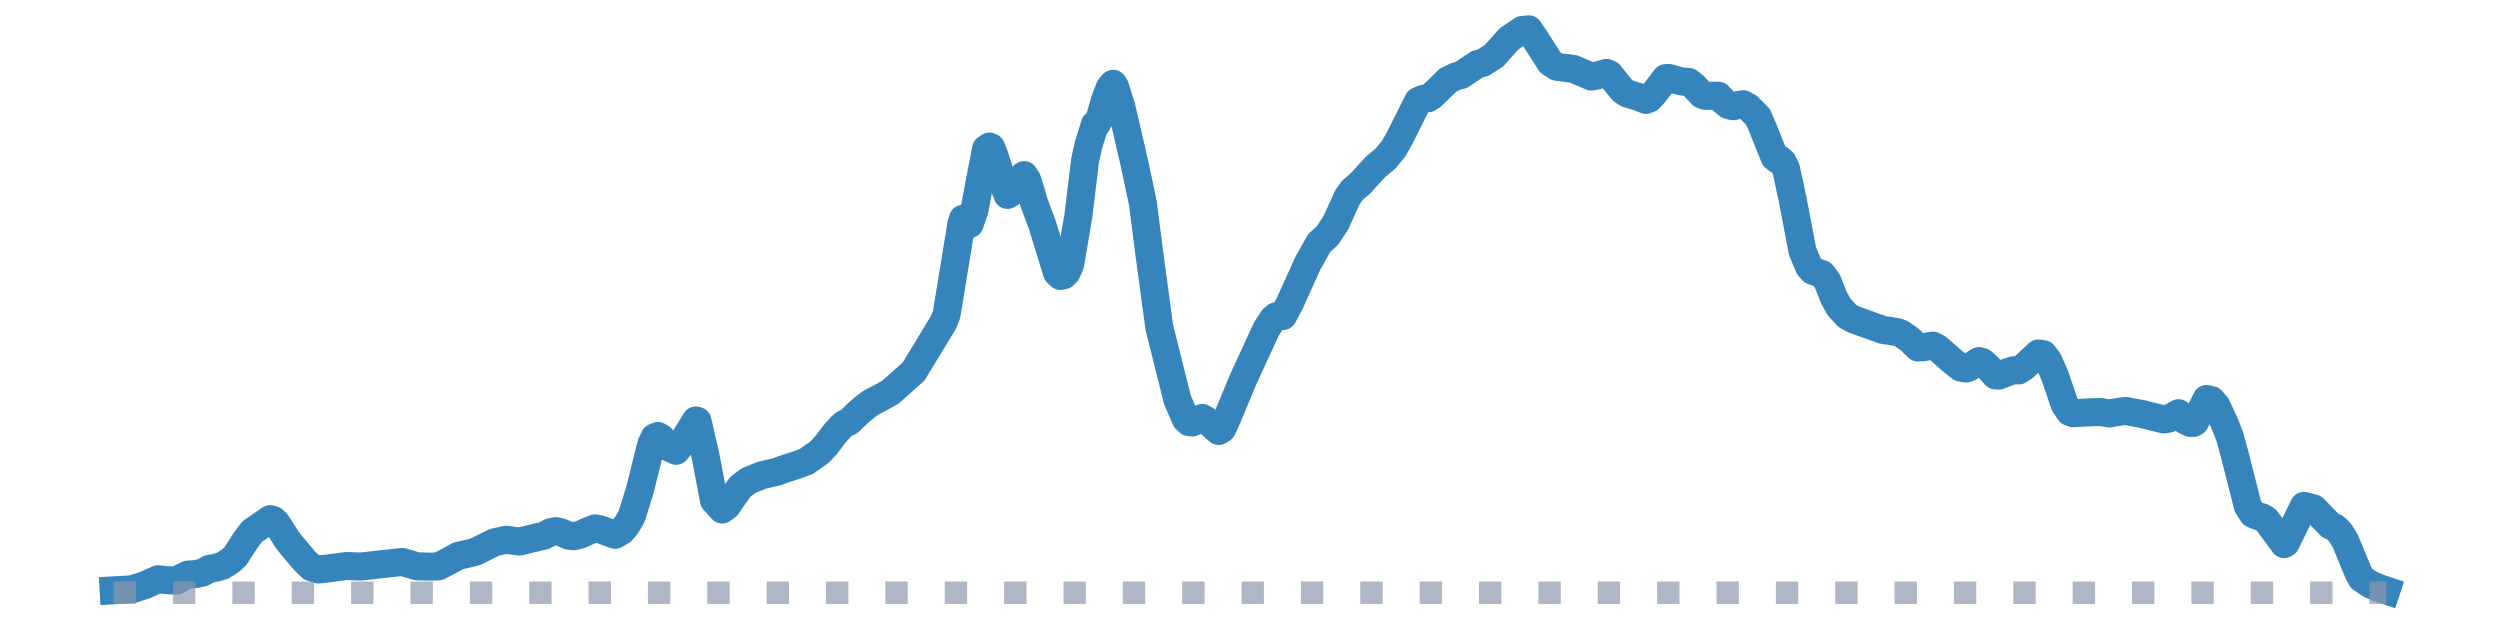
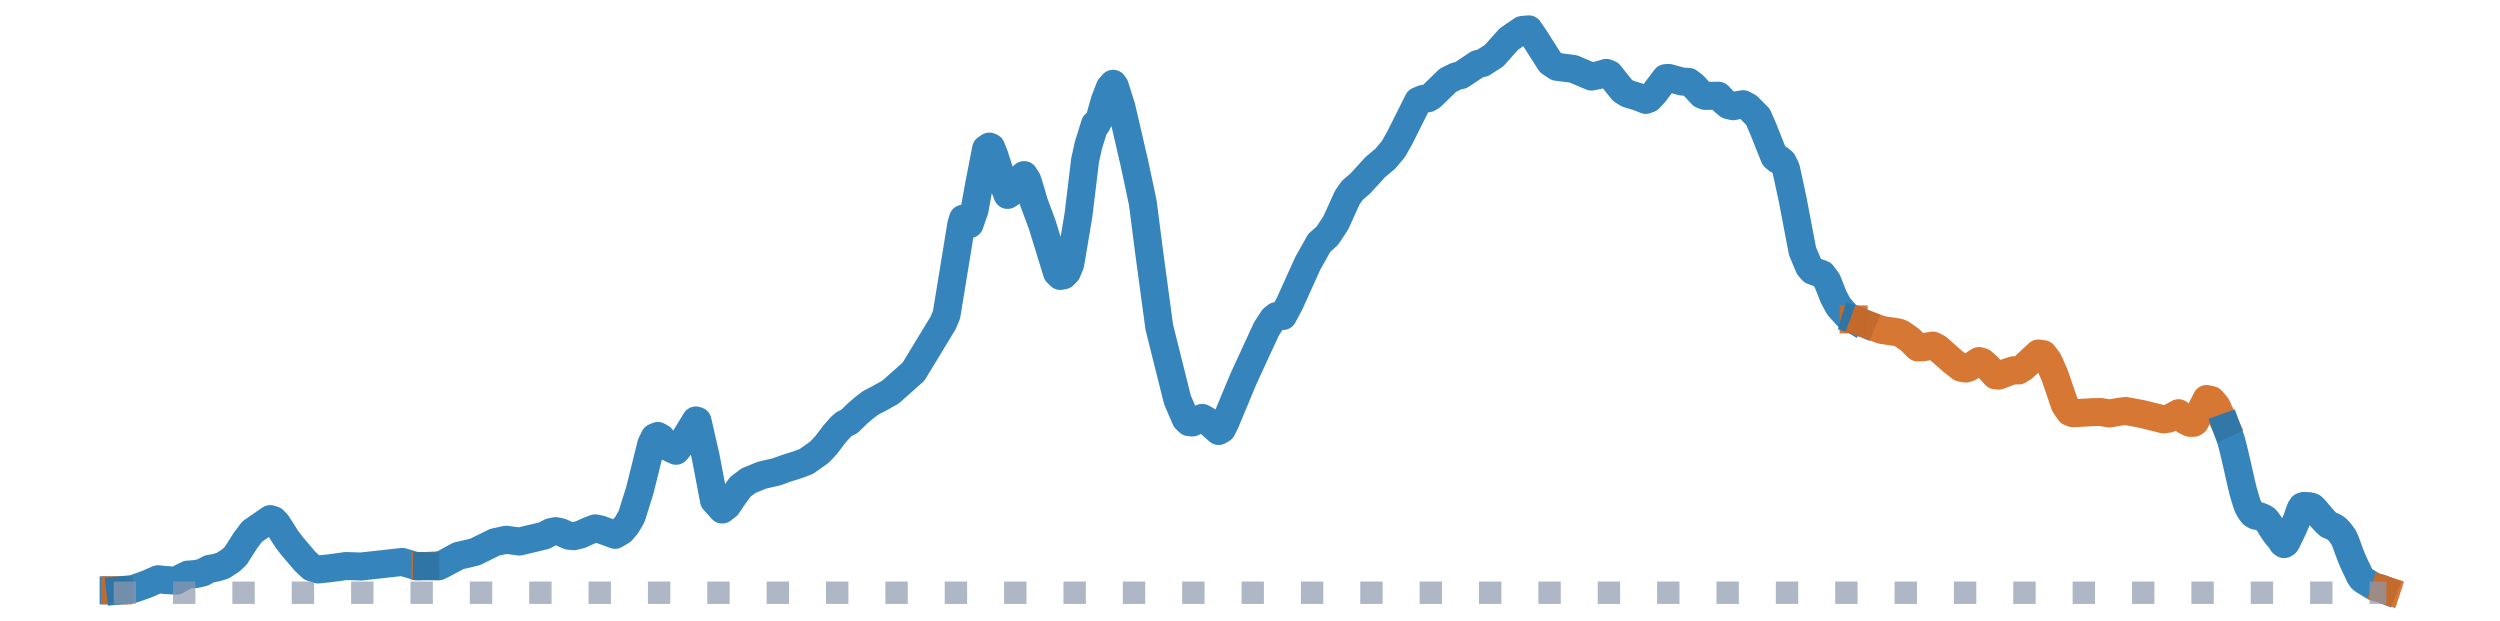
<svg xmlns="http://www.w3.org/2000/svg" width="223.2pt" height="55.44pt" viewBox="0 0 223.2 55.44" version="1.1">
  <defs>
    <style type="text/css">*{stroke-linejoin: round; stroke-linecap: butt}</style>
  </defs>
  <g id="figure_1">
    <g id="patch_1">
      <path d="M 0 55.44  L 223.2 55.44  L 223.2 0  L 0 0  L 0 55.44  z " style="fill: none" />
    </g>
    <g id="axes_1">
      <g id="line2d_1">
-         <path d="M 10.145 52.705  L 11.765 52.614  L 12.943 52.236  L 14.121 51.712  L 14.71 51.78  L 15.741 51.843  L 16.183 51.588  L 16.772 51.3  L 17.508 51.247  L 18.097 51.113  L 18.686 50.791  L 19.275 50.685  L 19.864 50.513  L 20.6 50.041  L 21.042 49.622  L 21.925 48.242  L 22.514 47.458  L 24.134 46.345  L 24.429 46.441  L 24.723 46.746  L 25.607 48.133  L 26.048 48.711  L 27.226 50.099  L 27.815 50.652  L 28.404 50.844  L 29.435 50.735  L 30.908 50.533  L 32.233 50.579  L 35.914 50.169  L 37.239 50.564  L 38.565 50.588  L 39.154 50.561  L 39.742 50.265  L 40.92 49.627  L 42.393 49.286  L 44.16 48.413  L 45.191 48.189  L 46.369 48.348  L 48.577 47.823  L 49.166 47.51  L 49.608 47.419  L 50.05 47.508  L 50.786 47.828  L 51.228 47.873  L 51.817 47.732  L 52.553 47.395  L 53.142 47.172  L 53.584 47.261  L 54.909 47.75  L 55.498 47.405  L 55.94 46.884  L 56.382 46.133  L 57.118 43.794  L 58.149 39.641  L 58.443 39.047  L 58.738 38.924  L 59.032 39.093  L 59.621 39.905  L 60.357 40.246  L 60.799 39.704  L 62.124 37.539  L 62.272 37.582  L 63.008 40.799  L 63.744 44.677  L 64.48 45.49  L 64.922 45.148  L 65.364 44.488  L 66.1 43.463  L 66.836 42.91  L 68.014 42.429  L 69.34 42.124  L 70.076 41.851  L 71.254 41.477  L 71.99 41.198  L 73.168 40.365  L 73.757 39.734  L 74.493 38.763  L 75.082 38.097  L 75.377 37.846  L 75.818 37.64  L 76.555 36.92  L 77.144 36.414  L 77.733 35.965  L 78.469 35.584  L 79.5 35.008  L 81.561 33.177  L 84.212 28.811  L 84.506 28.103  L 85.831 20.003  L 85.979 19.528  L 86.273 19.783  L 86.568 20.01  L 87.009 18.726  L 87.451 16.304  L 88.04 13.284  L 88.335 13.087  L 88.482 13.152  L 88.776 13.884  L 89.66 16.655  L 89.954 17.402  L 90.249 17.218  L 90.838 16.051  L 90.985 16.042  L 91.427 15.633  L 91.721 16.095  L 92.016 17.044  L 92.31 18.07  L 93.047 20.049  L 94.372 24.35  L 94.666 24.636  L 94.961 24.578  L 95.255 24.28  L 95.55 23.584  L 96.286 19.195  L 96.875 14.324  L 97.17 12.978  L 97.759 11.093  L 97.906 11.096  L 98.2 10.511  L 98.642 8.964  L 99.084 7.816  L 99.378 7.48  L 99.526 7.685  L 100.115 9.545  L 100.556 11.444  L 101.293 14.634  L 102.029 18.101  L 102.618 22.682  L 103.501 29.213  L 105.121 35.694  L 105.857 37.407  L 106.152 37.687  L 106.446 37.72  L 107.33 37.312  L 107.772 37.562  L 108.802 38.478  L 109.097 38.301  L 109.391 37.716  L 111.011 33.83  L 113.072 29.359  L 113.661 28.455  L 113.956 28.221  L 114.545 28.211  L 115.134 27.11  L 116.754 23.523  L 117.784 21.686  L 118.226 21.295  L 118.521 21.02  L 119.257 19.905  L 120.288 17.634  L 120.729 17.003  L 121.466 16.365  L 122.791 14.914  L 123.674 14.174  L 124.411 13.297  L 125 12.246  L 126.619 9.01  L 127.061 8.83  L 127.503 8.775  L 127.797 8.596  L 128.681 7.74  L 129.27 7.167  L 130.006 6.804  L 130.448 6.701  L 131.92 5.714  L 132.362 5.628  L 133.393 4.968  L 134.718 3.482  L 135.896 2.676  L 136.485 2.619  L 137.074 3.484  L 138.399 5.568  L 138.988 5.962  L 140.461 6.149  L 142.081 6.835  L 142.67 6.719  L 143.406 6.507  L 143.7 6.625  L 144.437 7.553  L 144.878 8.088  L 145.32 8.364  L 146.204 8.629  L 146.94 8.919  L 147.234 8.805  L 147.676 8.344  L 148.707 6.976  L 149.001 6.961  L 150.179 7.283  L 150.768 7.314  L 151.21 7.65  L 151.946 8.447  L 152.241 8.561  L 153.419 8.543  L 153.86 9.012  L 154.302 9.383  L 154.744 9.486  L 155.186 9.375  L 155.627 9.303  L 156.069 9.54  L 156.953 10.433  L 157.394 11.447  L 158.425 14.028  L 158.72 14.27  L 158.867 14.208  L 159.161 14.454  L 159.456 15.063  L 160.045 17.792  L 160.928 22.423  L 161.517 23.826  L 161.812 24.164  L 162.695 24.487  L 163.137 25.082  L 163.726 26.566  L 164.168 27.371  L 164.904 28.188  L 165.493 28.518  L 168.144 29.468  L 168.733 29.545  L 169.469 29.677  L 169.763 29.795  L 170.5 30.31  L 171.236 31.026  L 171.678 31.006  L 172.561 30.853  L 173.003 31.082  L 174.328 32.251  L 175.064 32.826  L 175.506 32.907  L 175.801 32.805  L 176.684 32.235  L 176.979 32.318  L 177.42 32.705  L 178.157 33.514  L 178.451 33.534  L 179.187 33.247  L 179.776 33.053  L 180.218 33.076  L 180.66 32.796  L 181.985 31.561  L 182.427 31.622  L 182.869 32.2  L 183.458 33.537  L 184.341 36.129  L 184.783 36.779  L 185.077 36.893  L 186.844 36.799  L 187.58 36.787  L 188.317 36.915  L 189.347 36.744  L 189.789 36.694  L 191.262 36.968  L 193.176 37.446  L 193.618 37.378  L 194.501 36.891  L 195.09 37.539  L 195.532 37.754  L 195.826 37.756  L 195.974 37.668  L 197.004 35.622  L 197.446 35.725  L 197.888 36.242  L 198.624 37.824  L 199.066 38.957  L 199.508 40.559  L 200.686 45.194  L 201.127 45.885  L 201.569 46.067  L 202.011 46.204  L 202.305 46.385  L 203.925 48.577  L 204.072 48.489  L 204.809 46.98  L 205.692 45.167  L 206.576 45.398  L 208.048 46.918  L 208.49 47.12  L 208.932 47.559  L 209.373 48.272  L 210.551 51.121  L 210.846 51.651  L 211.582 52.148  L 212.318 52.474  L 213.055 52.72  L 213.055 52.72  " clip-path="url(#p0995c14f45)" style="fill: none; stroke: #1f77b4; stroke-opacity: 0.9; stroke-width: 2.5; stroke-linecap: square" />
+         <path d="M 10.145 52.705  " clip-path="url(#pd774b4a43b)" style="fill: none; stroke: #1f77b4; stroke-opacity: 0.9; stroke-width: 2.5; stroke-linecap: square" />
      </g>
      <g id="line2d_2">
-         <path d="M 10.145 52.92  L 213.055 52.92  L 213.055 52.92  " clip-path="url(#p0995c14f45)" style="fill: none; stroke-dasharray: 2,3.3; stroke-dashoffset: 0; stroke: #8d99ae; stroke-opacity: 0.7; stroke-width: 2" />
+         <path d="M 10.293 52.705  L 10.44 52.705  L 10.587 52.705  " clip-path="url(#pd774b4a43b)" style="fill: none; stroke: #d2691e; stroke-opacity: 0.9; stroke-width: 2.5; stroke-linecap: square" />
+       </g>
+       <g id="line2d_3">
+         <path d="M 10.734 52.705  L 11.912 52.579  L 13.09 52.16  L 14.121 51.712  L 14.71 51.78  L 15.741 51.843  L 16.183 51.588  L 16.772 51.3  L 17.508 51.247  L 18.097 51.113  L 18.686 50.791  L 19.275 50.685  L 19.864 50.513  L 20.6 50.041  L 21.042 49.622  L 21.925 48.242  L 22.514 47.458  L 24.134 46.345  L 24.429 46.441  L 24.723 46.746  L 25.607 48.133  L 26.048 48.711  L 27.226 50.099  L 27.815 50.652  L 28.404 50.844  L 29.435 50.735  L 30.908 50.533  L 32.233 50.579  L 35.914 50.169  L 37.239 50.564  L 37.828 50.538  L 37.828 50.538  " clip-path="url(#pd774b4a43b)" style="fill: none; stroke: #1f77b4; stroke-opacity: 0.9; stroke-width: 2.5; stroke-linecap: square" />
+       </g>
+       <g id="line2d_4">
+         <path d="M 37.976 50.541  " clip-path="url(#pd774b4a43b)" style="fill: none; stroke: #d2691e; stroke-opacity: 0.9; stroke-width: 2.5; stroke-linecap: square" />
+       </g>
+       <g id="line2d_5">
+         <path d="M 38.123 50.55  L 39.154 50.561  L 39.742 50.265  L 40.92 49.627  L 42.393 49.286  L 44.16 48.413  L 45.191 48.189  L 46.369 48.348  L 48.577 47.823  L 49.166 47.51  L 49.608 47.419  L 50.05 47.508  L 50.786 47.828  L 51.228 47.873  L 51.817 47.732  L 52.553 47.395  L 53.142 47.172  L 53.584 47.261  L 54.909 47.75  L 55.498 47.405  L 55.94 46.884  L 56.382 46.133  L 57.118 43.794  L 58.149 39.641  L 58.443 39.047  L 58.738 38.924  L 59.032 39.093  L 59.621 39.905  L 60.357 40.246  L 60.799 39.704  L 62.124 37.539  L 62.272 37.582  L 63.008 40.799  L 63.744 44.677  L 64.48 45.49  L 64.922 45.148  L 65.364 44.488  L 66.1 43.463  L 66.836 42.91  L 68.014 42.429  L 69.34 42.124  L 70.076 41.851  L 71.254 41.477  L 71.99 41.198  L 73.168 40.365  L 73.757 39.734  L 74.493 38.763  L 75.082 38.097  L 75.377 37.846  L 75.818 37.64  L 76.555 36.92  L 77.144 36.414  L 77.733 35.965  L 78.469 35.584  L 79.5 35.008  L 81.561 33.177  L 84.212 28.811  L 84.506 28.103  L 85.831 20.003  L 85.979 19.528  L 86.273 19.783  L 86.568 20.01  L 87.009 18.726  L 87.451 16.304  L 88.04 13.284  L 88.335 13.087  L 88.482 13.152  L 88.776 13.884  L 89.66 16.655  L 89.954 17.402  L 90.249 17.218  L 90.838 16.051  L 90.985 16.042  L 91.427 15.633  L 91.721 16.095  L 92.016 17.044  L 92.31 18.07  L 93.047 20.049  L 94.372 24.35  L 94.666 24.636  L 94.961 24.578  L 95.255 24.28  L 95.55 23.584  L 96.286 19.195  L 96.875 14.324  L 97.17 12.978  L 97.759 11.093  L 97.906 11.096  L 98.2 10.511  L 98.642 8.964  L 99.084 7.816  L 99.378 7.48  L 99.526 7.685  L 100.115 9.545  L 100.556 11.444  L 101.293 14.634  L 102.029 18.101  L 102.618 22.682  L 103.501 29.213  L 105.121 35.694  L 105.857 37.407  L 106.152 37.687  L 106.446 37.72  L 107.33 37.312  L 107.772 37.562  L 108.802 38.478  L 109.097 38.301  L 109.391 37.716  L 111.011 33.83  L 113.072 29.359  L 113.661 28.455  L 113.956 28.221  L 114.545 28.211  L 115.134 27.11  L 116.754 23.523  L 117.784 21.686  L 118.226 21.295  L 118.521 21.02  L 119.257 19.905  L 120.288 17.634  L 120.729 17.003  L 121.466 16.365  L 122.791 14.914  L 123.674 14.174  L 124.411 13.297  L 125 12.246  L 126.619 9.01  L 127.061 8.83  L 127.503 8.775  L 127.797 8.596  L 128.681 7.74  L 129.27 7.167  L 130.006 6.804  L 130.448 6.701  L 131.92 5.714  L 132.362 5.628  L 133.393 4.968  L 134.718 3.482  L 135.896 2.676  L 136.485 2.619  L 137.074 3.484  L 138.399 5.568  L 138.988 5.962  L 140.461 6.149  L 142.081 6.835  L 142.67 6.719  L 143.406 6.507  L 143.7 6.625  L 144.437 7.553  L 144.878 8.088  L 145.32 8.364  L 146.204 8.629  L 146.94 8.919  L 147.234 8.805  L 147.676 8.344  L 148.707 6.976  L 149.001 6.961  L 150.179 7.283  L 150.768 7.314  L 151.21 7.65  L 151.946 8.447  L 152.241 8.561  L 153.419 8.543  L 153.86 9.012  L 154.302 9.383  L 154.744 9.486  L 155.186 9.375  L 155.627 9.303  L 156.069 9.54  L 156.953 10.433  L 157.394 11.447  L 158.425 14.028  L 158.72 14.27  L 158.867 14.208  L 159.161 14.454  L 159.456 15.063  L 160.045 17.792  L 160.928 22.423  L 161.517 23.826  L 161.812 24.164  L 162.695 24.487  L 163.137 25.082  L 163.726 26.566  L 164.168 27.371  L 164.904 28.188  L 165.346 28.455  L 165.346 28.455  " clip-path="url(#pd774b4a43b)" style="fill: none; stroke: #1f77b4; stroke-opacity: 0.9; stroke-width: 2.5; stroke-linecap: square" />
+       </g>
+       <g id="line2d_6">
+         <path d="M 165.493 28.518  " clip-path="url(#pd774b4a43b)" style="fill: none; stroke: #d2691e; stroke-opacity: 0.9; stroke-width: 2.5; stroke-linecap: square" />
+       </g>
+       <g id="line2d_7">
+         <path d="M 165.64 28.574  L 165.788 28.62  L 165.935 28.677  L 166.082 28.735  L 166.229 28.796  " clip-path="url(#pd774b4a43b)" style="fill: none; stroke: #1f77b4; stroke-opacity: 0.9; stroke-width: 2.5; stroke-linecap: square" />
+       </g>
+       <g id="line2d_8">
+         <path d="M 166.377 28.859  L 167.996 29.457  L 169.469 29.677  L 169.763 29.795  L 170.5 30.31  L 171.236 31.026  L 171.678 31.006  L 172.561 30.853  L 173.003 31.082  L 174.328 32.251  L 175.064 32.826  L 175.506 32.907  L 175.801 32.805  L 176.684 32.235  L 176.979 32.318  L 177.42 32.705  L 178.157 33.514  L 178.451 33.534  L 179.187 33.247  L 179.776 33.053  L 180.218 33.076  L 180.66 32.796  L 181.985 31.561  L 182.427 31.622  L 182.869 32.2  L 183.458 33.537  L 184.341 36.129  L 184.783 36.779  L 185.077 36.893  L 186.844 36.799  L 187.58 36.787  L 188.317 36.915  L 189.347 36.744  L 189.789 36.694  L 191.262 36.968  L 193.176 37.446  L 193.618 37.378  L 194.501 36.891  L 195.09 37.539  L 195.532 37.754  L 195.826 37.756  L 195.974 37.668  L 197.004 35.622  L 197.446 35.725  L 197.888 36.242  L 198.624 37.824  L 198.624 37.824  " clip-path="url(#pd774b4a43b)" style="fill: none; stroke: #d2691e; stroke-opacity: 0.9; stroke-width: 2.5; stroke-linecap: square" />
+       </g>
+       <g id="line2d_9">
+         <path d="M 198.771 38.144  L 198.919 38.56  L 199.066 38.957  L 199.213 39.384  L 199.36 39.949  L 199.508 40.559  L 199.655 41.188  L 199.802 41.834  L 199.949 42.486  L 200.097 43.143  L 200.244 43.761  L 200.391 44.281  L 200.538 44.763  L 200.686 45.194  L 200.833 45.476  L 200.98 45.699  L 201.127 45.885  L 201.275 45.982  L 201.422 46.054  L 201.569 46.067  L 201.716 46.085  L 201.864 46.146  L 202.011 46.204  L 202.158 46.276  L 202.305 46.385  L 202.453 46.575  L 202.6 46.784  L 202.747 47.026  L 202.894 47.255  L 203.042 47.473  L 203.189 47.685  L 203.336 47.858  L 203.483 48.045  L 203.631 48.214  L 203.778 48.466  L 203.925 48.577  L 204.072 48.489  L 204.22 48.222  L 204.367 47.897  L 204.514 47.608  L 204.661 47.303  L 204.809 46.98  L 204.956 46.633  L 205.103 46.291  L 205.25 45.833  L 205.398 45.432  L 205.545 45.217  L 205.692 45.167  L 205.839 45.191  L 205.987 45.184  L 206.134 45.189  L 206.281 45.22  L 206.428 45.262  L 206.576 45.398  L 206.723 45.558  L 206.87 45.729  L 207.017 45.908  L 207.165 46.092  L 207.312 46.259  L 207.459 46.418  L 207.606 46.575  L 207.754 46.718  L 207.901 46.855  L 208.048 46.918  L 208.195 46.965  L 208.343 47.039  L 208.49 47.12  L 208.637 47.236  L 208.784 47.384  L 208.932 47.559  L 209.079 47.757  L 209.226 47.955  L 209.373 48.272  L 209.521 48.661  L 209.668 49.077  L 209.815 49.464  L 209.962 49.842  L 210.11 50.188  L 210.257 50.51  L 210.404 50.815  L 210.551 51.121  L 210.699 51.439  L 210.846 51.651  L 210.993 51.779  L 211.14 51.873  L 211.288 51.964  L 211.435 52.054  L 211.582 52.148  L 211.729 52.234  L 211.877 52.324  L 212.024 52.388  L 212.171 52.438  L 212.318 52.474  L 212.466 52.511  L 212.613 52.556  L 212.76 52.614  " clip-path="url(#pd774b4a43b)" style="fill: none; stroke: #1f77b4; stroke-opacity: 0.9; stroke-width: 2.5; stroke-linecap: square" />
+       </g>
+       <g id="line2d_10">
+         <path d="M 212.907 52.672  L 213.055 52.72  " clip-path="url(#pd774b4a43b)" style="fill: none; stroke: #d2691e; stroke-opacity: 0.9; stroke-width: 2.5; stroke-linecap: square" />
+       </g>
+       <g id="line2d_11">
+         <path d="M 10.145 52.92  L 213.055 52.92  L 213.055 52.92  " clip-path="url(#pd774b4a43b)" style="fill: none; stroke-dasharray: 2,3.3; stroke-dashoffset: 0; stroke: #8d99ae; stroke-opacity: 0.7; stroke-width: 2" />
      </g>
    </g>
  </g>
  <defs>
-     <clipPath id="p0995c14f45">
+     <clipPath id="pd774b4a43b">
      <rect x="0" y="-0" width="223.2" height="55.44" />
    </clipPath>
  </defs>
</svg>
